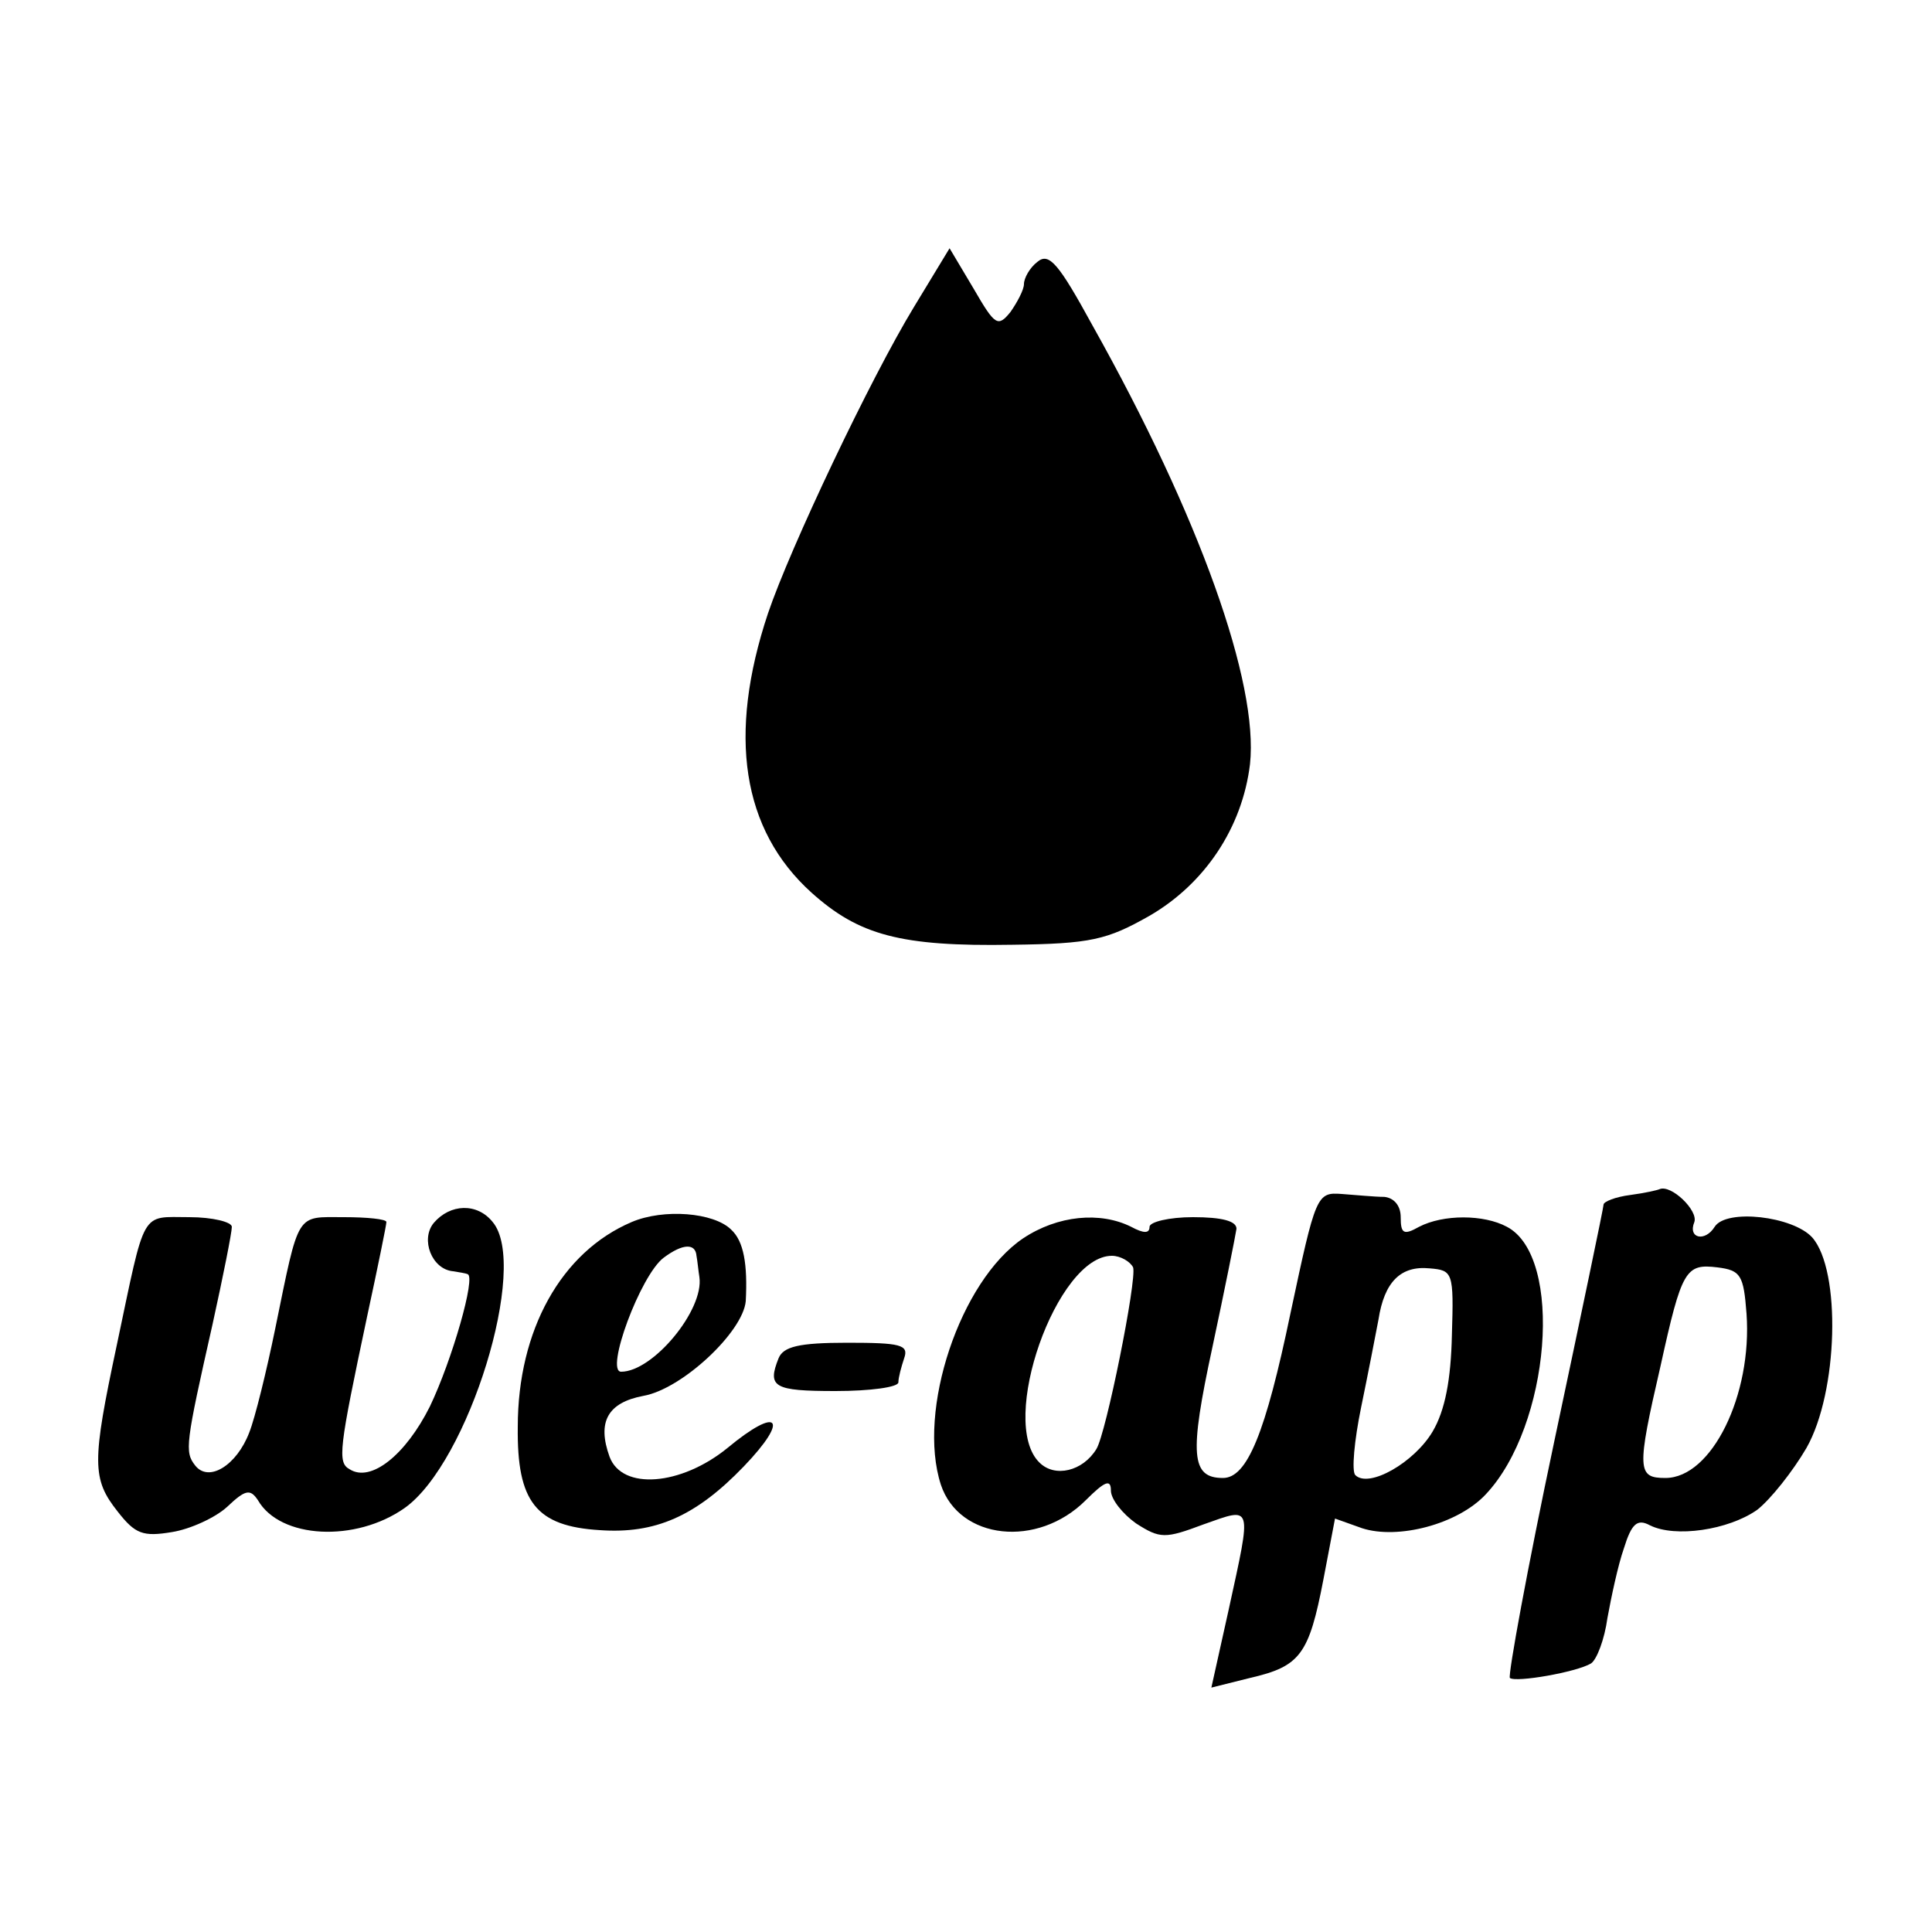
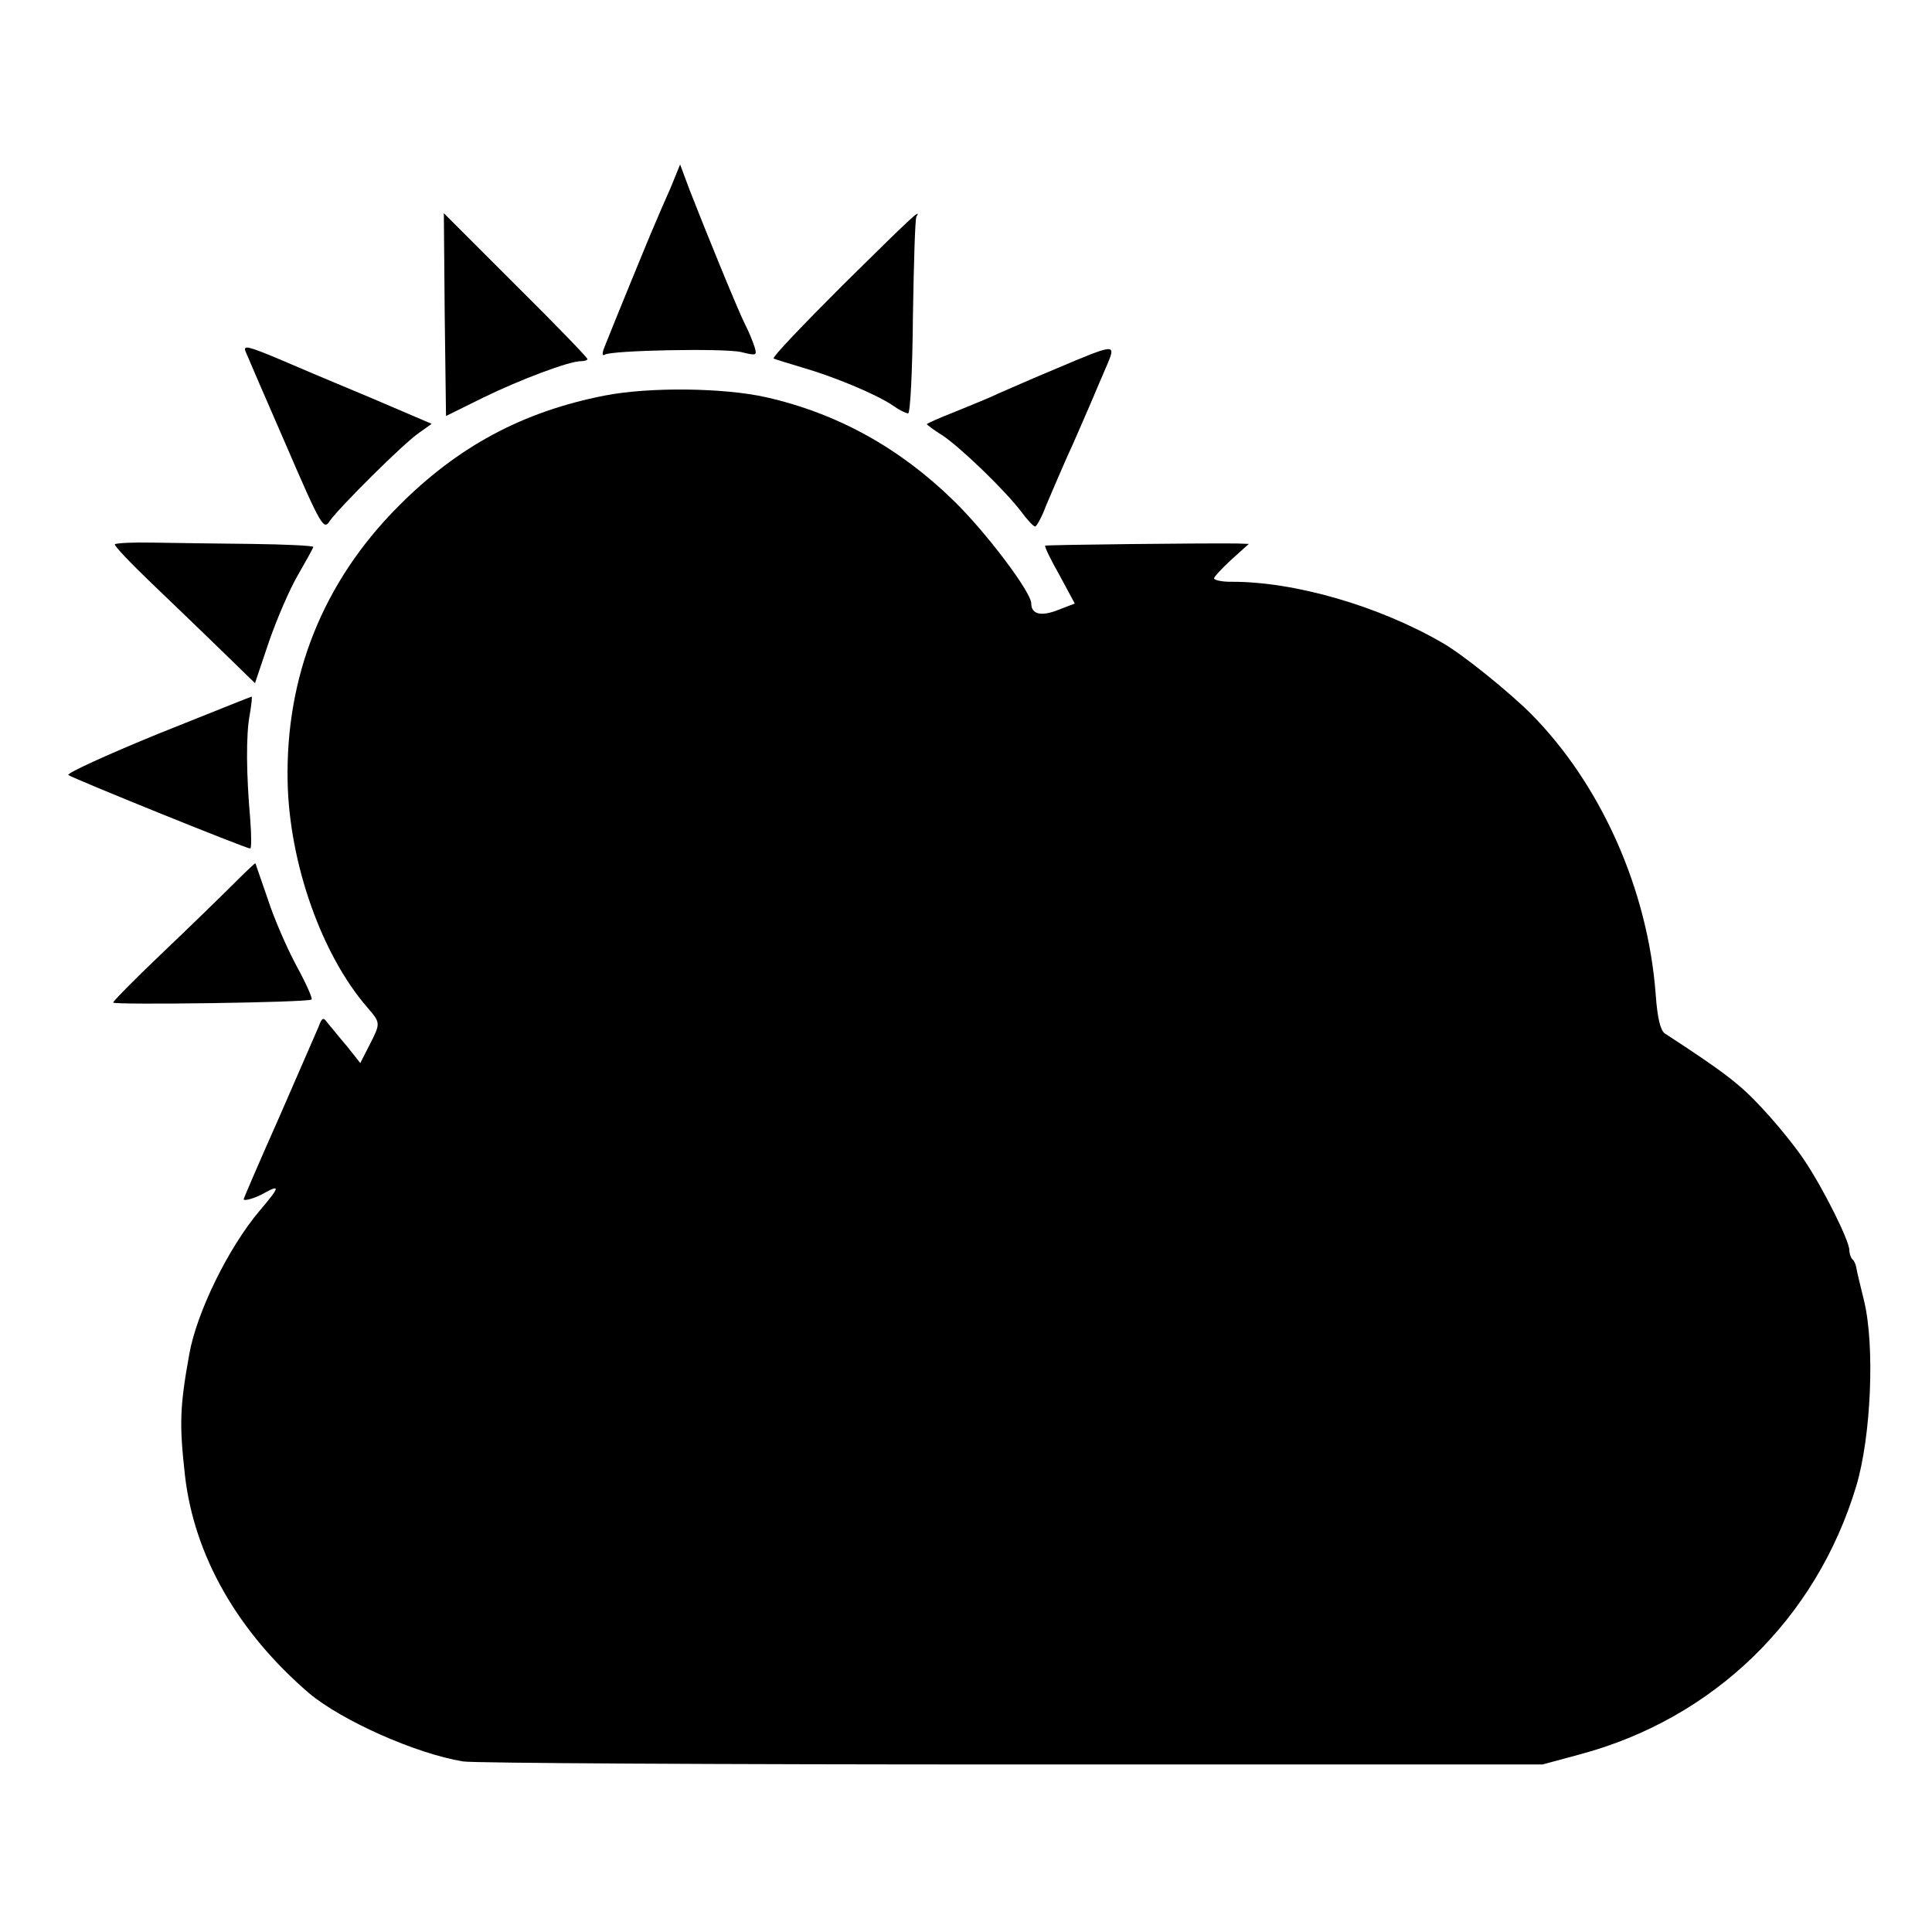
- <svg xmlns="http://www.w3.org/2000/svg" version="1.0" width="200pt" height="200pt" viewBox="0 0 200 200" preserveAspectRatio="xMidYMid meet">
-   <g transform="translate(0,200) scale(0.1,-0.1)" fill="#000000" stroke="none">
-     <path d="M946 1682 c-45 -74 -128 -249 -151 -317 -42 -126 -27 -224 45 -289 49 -44 92 -56 208 -54 81 1 98 5 142 30 57 33 96 91 104 157 9 84 -52 256 -163 454 -35 64 -45 76 -57 66 -8 -6 -14 -17 -14 -23 0 -6 -7 -19 -14 -29 -13 -16 -16 -14 -38 24 l-25 42 -37 -61z" />
-     <path d="M1336 641 c-26 -125 -45 -171 -70 -171 -33 0 -35 24 -11 135 13 61 24 116 25 123 0 8 -15 12 -45 12 -25 0 -45 -5 -45 -10 0 -7 -6 -7 -19 0 -32 16 -76 12 -112 -12 -65 -44 -110 -178 -85 -255 19 -57 100 -66 150 -16 20 20 26 22 26 10 0 -9 12 -24 26 -34 25 -16 30 -16 70 -1 51 18 50 22 26 -88 l-18 -81 40 10 c52 12 61 24 76 102 l12 63 28 -10 c37 -12 99 4 128 35 67 71 81 246 22 277 -24 13 -66 13 -91 0 -16 -9 -19 -7 -19 10 0 12 -7 20 -17 21 -10 0 -30 2 -44 3 -26 2 -27 -1 -53 -123z m-163 47 c4 -13 -28 -172 -38 -188 -14 -23 -43 -30 -59 -14 -43 42 18 214 75 214 9 0 19 -6 22 -12z m330 -70 c-1 -46 -7 -78 -20 -100 -19 -32 -66 -59 -80 -45 -4 4 -1 36 6 70 7 34 15 75 18 91 6 39 23 56 53 53 24 -2 25 -4 23 -69z" />
-     <path d="M1688 763 c-16 -2 -28 -7 -28 -10 0 -3 -23 -113 -51 -245 -28 -132 -48 -242 -46 -245 6 -5 69 6 84 15 6 4 14 25 17 47 4 22 11 55 17 72 8 26 14 31 27 24 26 -13 81 -5 111 16 14 11 37 40 51 64 33 58 36 184 6 218 -20 22 -89 30 -101 11 -10 -16 -28 -12 -21 5 4 12 -24 39 -36 34 -2 -1 -15 -4 -30 -6z m120 -123 c6 -84 -36 -170 -84 -170 -29 0 -30 8 -5 116 22 100 26 106 59 102 24 -3 27 -8 30 -48z" />
-     <path d="M449 734 c-14 -17 -2 -48 20 -50 6 -1 13 -2 15 -3 9 -2 -16 -89 -39 -137 -25 -50 -61 -79 -83 -65 -13 7 -11 21 18 158 11 51 20 95 20 98 0 3 -20 5 -44 5 -50 0 -46 7 -71 -115 -9 -44 -21 -93 -27 -108 -13 -34 -42 -52 -56 -34 -11 14 -10 22 18 146 11 50 20 95 20 101 0 5 -20 10 -44 10 -51 0 -45 10 -75 -132 -26 -122 -26 -139 1 -173 18 -23 26 -26 56 -21 19 3 45 15 57 26 19 18 24 19 32 7 23 -40 101 -44 152 -8 66 47 129 251 91 296 -16 20 -44 19 -61 -1z" />
-     <path d="M654 735 c-73 -31 -118 -112 -118 -212 -1 -78 19 -103 85 -107 57 -4 99 14 149 66 48 50 36 63 -17 19 -48 -39 -109 -44 -122 -9 -13 36 -2 56 35 63 40 7 103 66 106 98 2 38 -2 62 -15 74 -18 18 -70 22 -103 8z m67 -35 c1 -5 2 -16 3 -22 5 -34 -48 -98 -81 -98 -17 0 20 100 44 118 20 15 33 15 34 2z" />
-     <path d="M806 594 c-12 -30 -5 -34 59 -34 36 0 65 4 65 9 0 5 3 16 6 25 5 14 -4 16 -59 16 -50 0 -66 -4 -71 -16z" />
+ <svg xmlns="http://www.w3.org/2000/svg" version="1.0" width="444pt" height="444pt" viewBox="0 0 444 444" preserveAspectRatio="xMidYMid meet">
+   <g transform="translate(0,444) scale(0.1,-0.1)" fill="#000000" stroke="none">
+     <path d="M1541 4008 c-13 -29 -29 -66 -36 -83 -13 -29 -97 -235 -116 -283 -6 -15 -5 -21 1 -17 16 10 273 15 313 6 36 -9 37 -8 31 12 -4 12 -13 35 -21 50 -16 31 -93 220 -128 310 l-22 59 -22 -54z" />
+     <path d="M1022 3717 l3 -233 85 42 c86 42 198 84 225 84 8 0 15 2 15 5 0 3 -74 80 -165 170 l-165 165 2 -233z" />
+     <path d="M1937 3785 c-91 -91 -163 -166 -159 -169 4 -2 34 -11 67 -21 70 -20 169 -61 207 -87 14 -10 30 -18 35 -18 5 0 10 100 11 222 2 122 5 225 8 230 14 23 -16 -6 -169 -157z" />
+     <path d="M564 3633 c4 -10 46 -107 93 -215 82 -190 87 -197 101 -175 21 30 170 179 206 203 l28 20 -138 59 c-77 32 -174 73 -218 92 -65 27 -77 30 -72 16z" />
+     <path d="M2430 3594 c-58 -24 -118 -51 -135 -58 -16 -8 -60 -26 -97 -41 -38 -15 -68 -28 -68 -30 0 -1 17 -14 38 -27 42 -29 141 -124 179 -174 14 -19 28 -34 32 -34 3 0 15 21 25 48 11 26 32 75 47 109 16 34 40 91 55 125 15 35 33 78 41 96 17 42 13 41 -117 -14z" />
+     <path d="M1390 3531 c-189 -37 -338 -117 -475 -255 -173 -174 -259 -390 -254 -633 4 -187 78 -397 183 -518 31 -36 31 -36 5 -87 l-21 -41 -31 39 c-18 21 -37 45 -44 53 -10 14 -13 13 -21 -9 -6 -14 -47 -108 -91 -209 -45 -101 -81 -185 -81 -187 0 -5 26 2 47 14 38 21 36 14 -10 -40 -72 -85 -145 -234 -162 -330 -22 -122 -23 -161 -10 -278 21 -185 121 -360 285 -501 75 -63 245 -139 354 -157 23 -4 590 -7 1261 -7 l1220 0 85 23 c308 82 544 311 636 617 34 114 43 321 18 425 -9 36 -17 70 -18 77 -1 7 -5 16 -9 19 -4 4 -7 14 -7 21 0 22 -60 142 -103 206 -21 32 -66 87 -99 122 -50 54 -87 82 -222 170 -10 7 -17 34 -21 90 -18 240 -125 481 -286 644 -50 50 -156 136 -203 163 -146 85 -341 142 -488 141 -21 0 -38 4 -38 8 0 3 18 23 40 43 l40 36 -27 1 c-78 1 -438 -3 -441 -5 -2 -2 13 -33 33 -68 l35 -65 -39 -15 c-38 -15 -61 -10 -61 15 0 26 -103 163 -179 237 -124 121 -267 200 -430 237 -97 22 -269 24 -371 4z" />
+     <path d="M264 3189 c-2 -3 36 -43 84 -89 48 -46 121 -116 163 -157 l75 -73 32 95 c18 52 48 122 67 154 19 33 35 62 35 64 0 3 -64 6 -142 7 -79 1 -181 2 -226 3 -46 1 -86 -1 -88 -4z" />
+     <path d="M362 2753 c-117 -48 -209 -90 -205 -94 8 -7 408 -169 418 -169 3 0 3 30 0 68 -9 103 -10 193 -1 240 4 23 6 42 4 41 -1 0 -99 -39 -216 -86z" />
+     <path d="M534 2406 c-28 -28 -101 -99 -163 -158 -61 -58 -111 -109 -111 -112 0 -6 449 0 456 7 3 2 -13 38 -35 78 -22 41 -52 110 -66 154 -15 44 -28 80 -28 81 -1 1 -25 -22 -53 -50z" />
  </g>
</svg>
